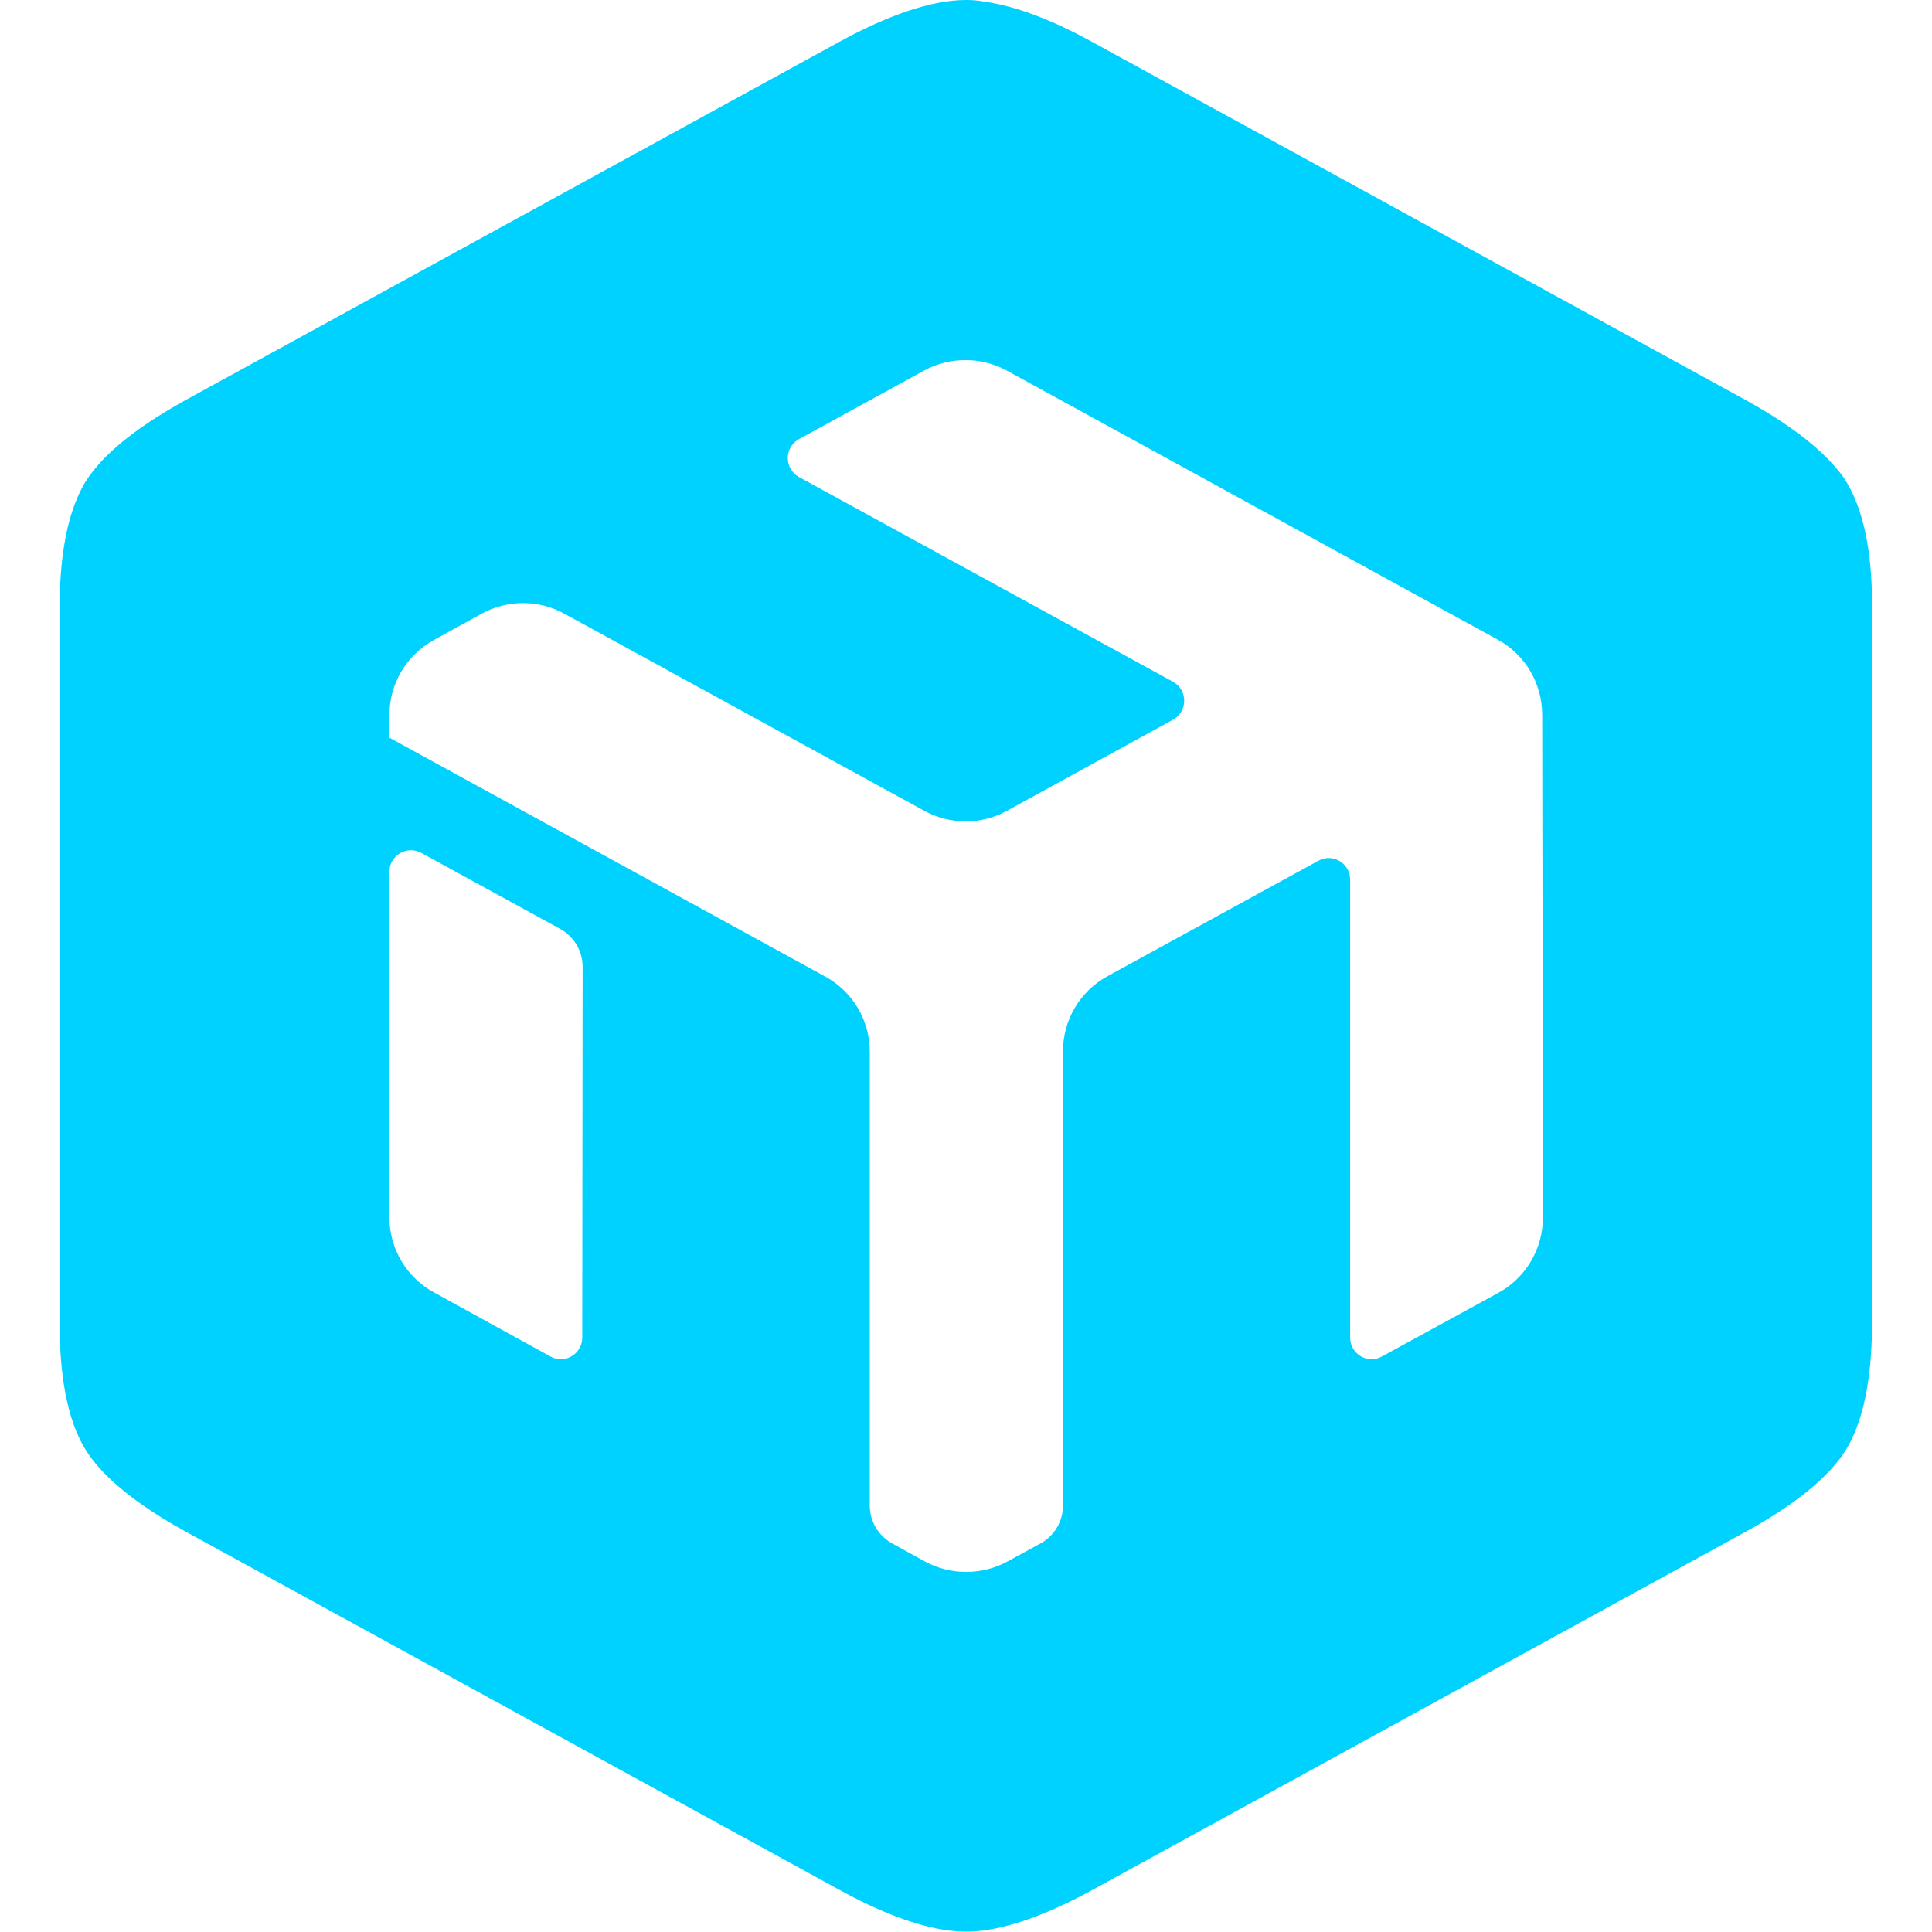
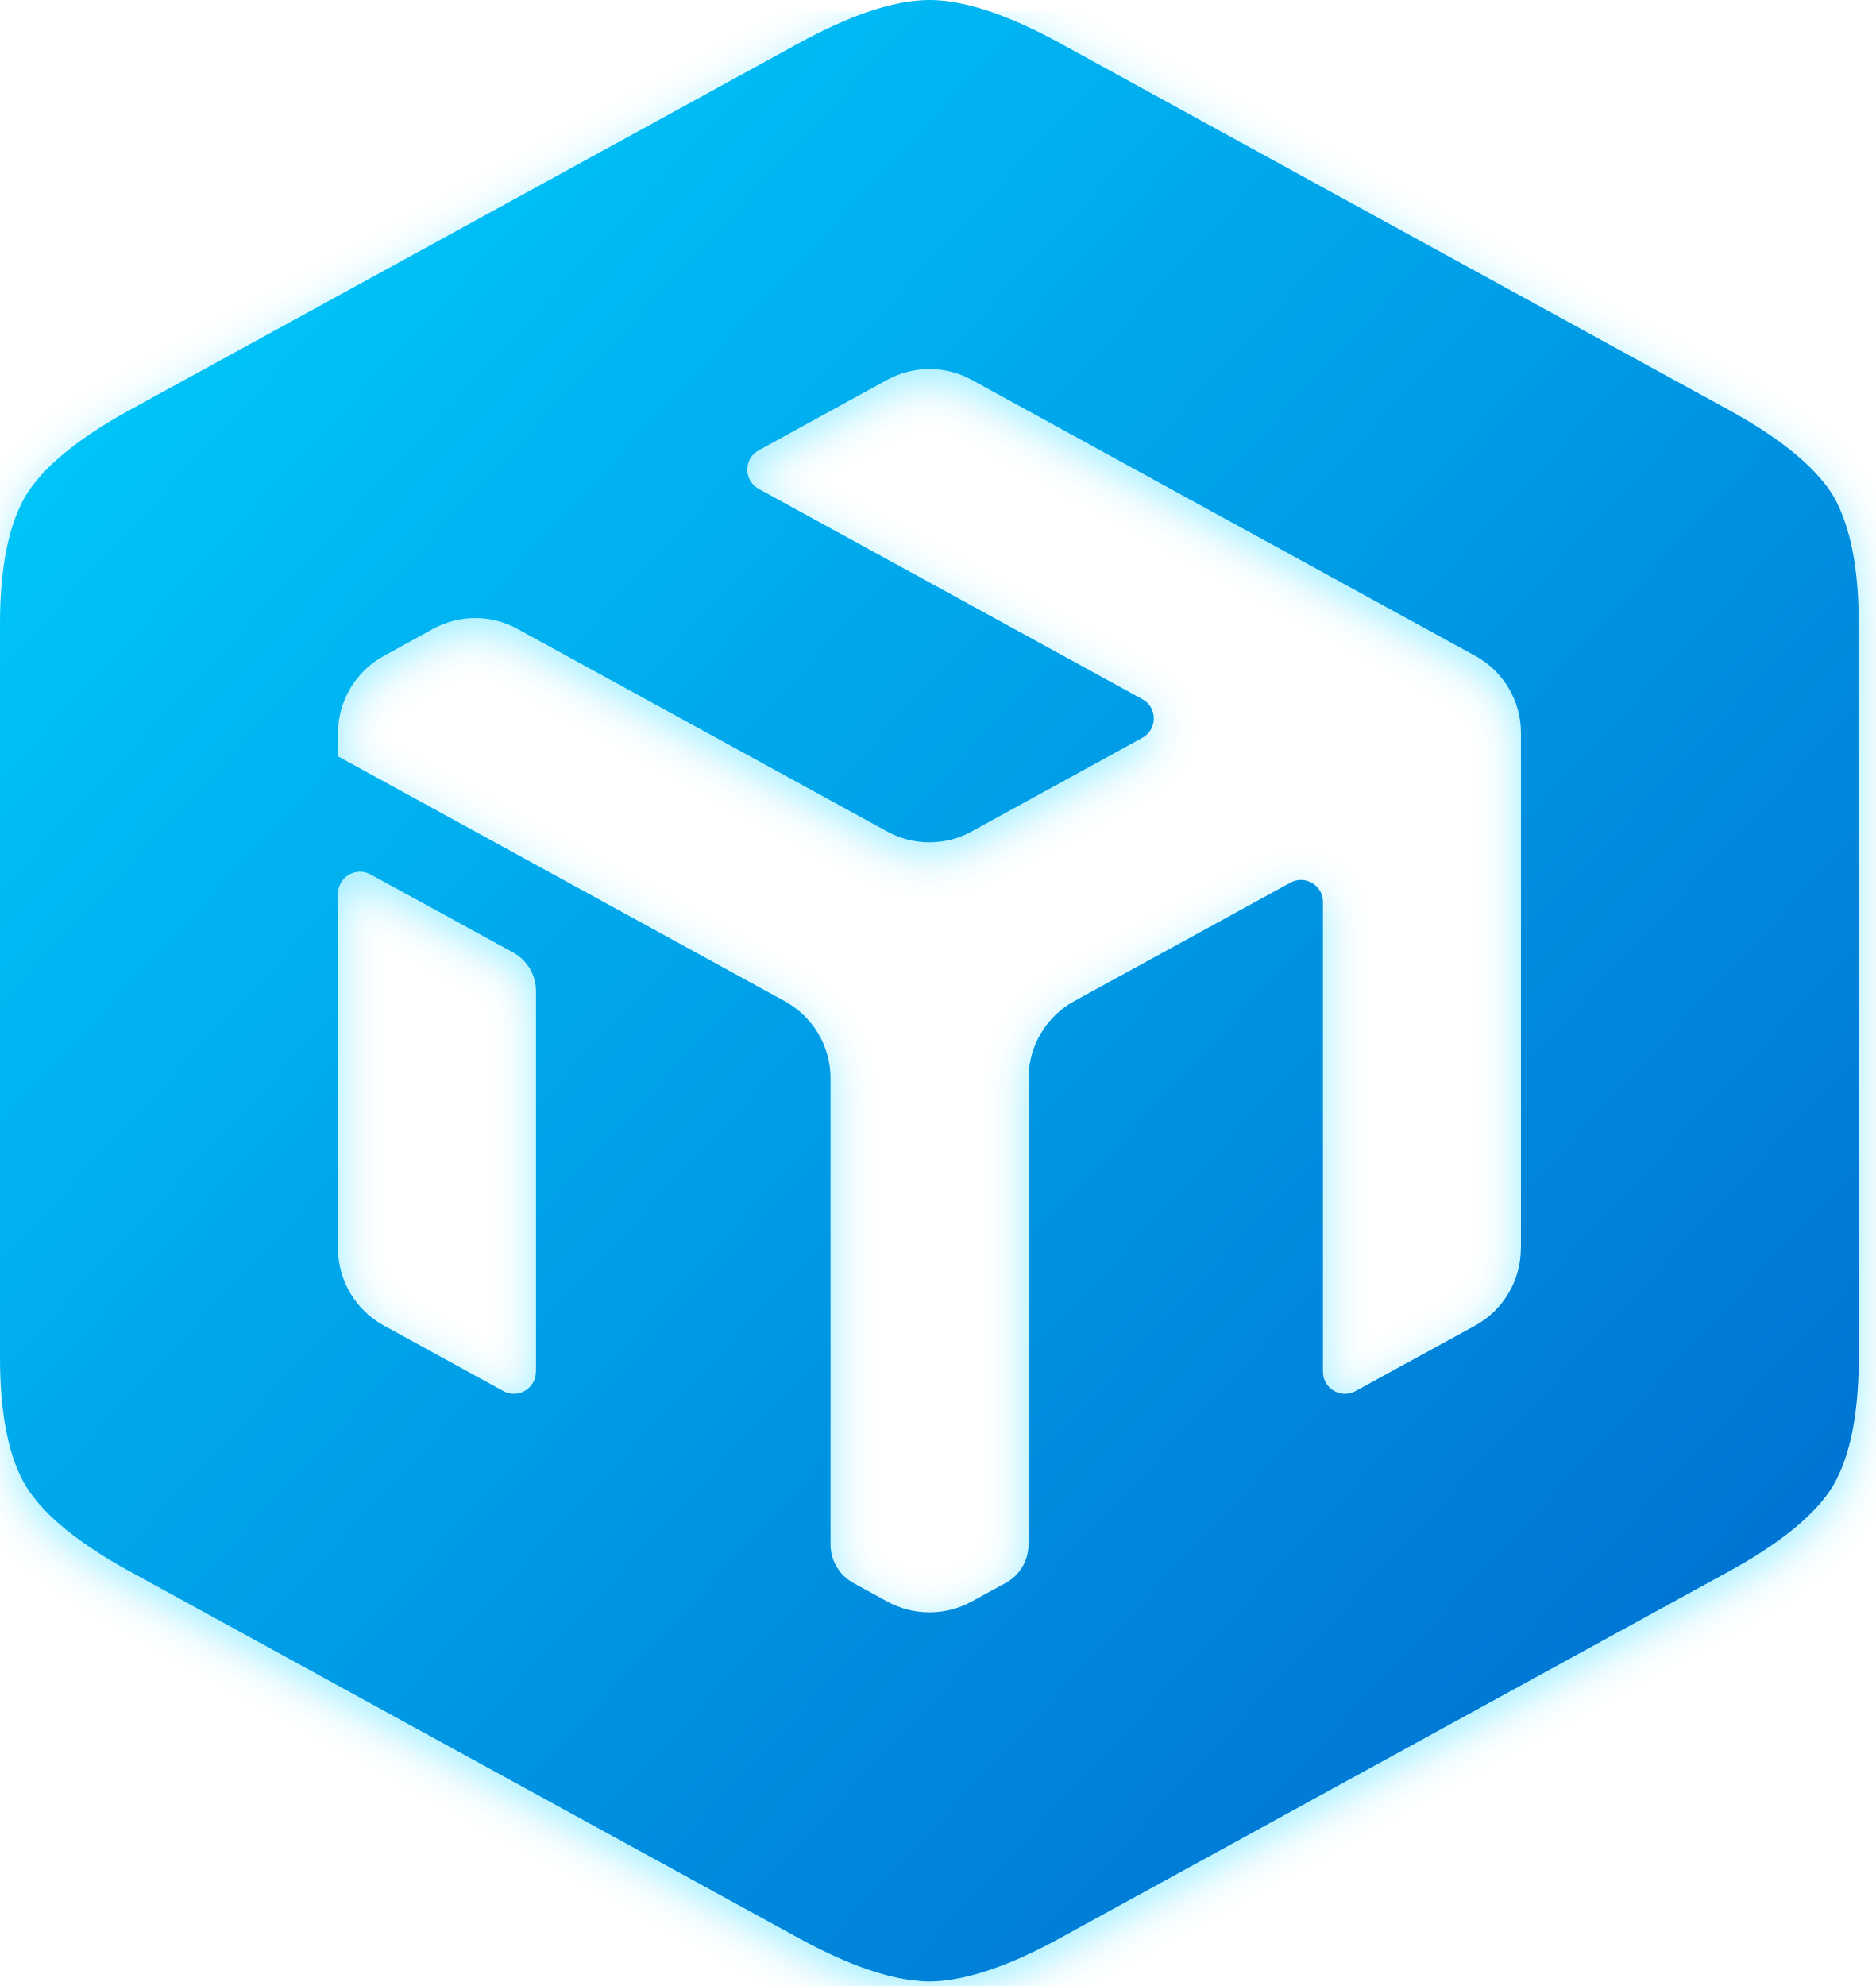
- <svg xmlns="http://www.w3.org/2000/svg" xml:space="preserve" viewBox="0 0 512 512">
-   <path d="M491.5 132c-.6-1.4-1.3-2.8-2-4s-1.6-2.5-2.6-3.6c-5.2-6.3-13.6-12.5-24.3-18.4l-86.5-47.4-86.5-47.4C278.9 5.3 269 1.5 260.6.4c-1.5-.3-3.1-.4-4.6-.4-9.2 0-20.8 4.1-33.6 11.1l-86.5 47.4-86.5 47.4c-10.7 5.9-19.2 12.1-24.3 18.4-1 1.2-1.9 2.5-2.6 3.6-.7 1.2-1.4 2.6-2 4-3.2 7.4-4.7 17.4-4.7 29.2v189.6c0 14.1 2.1 25.6 6.7 33.2S36.6 399 49.4 406l86.5 47.4 86.5 47.4c10.7 5.9 20.6 9.7 29 10.8 1.6.2 3.2.3 4.6.3 1.5 0 3.1-.1 4.6-.3 8.4-1.1 18.2-4.9 29-10.8L462.5 406c12.8-7 22.3-14.5 26.9-22.1.7-1.2 1.4-2.6 2-4 3.2-7.4 4.7-17.4 4.7-29.2V161.2c.1-11.8-1.4-21.8-4.6-29.2M154.3 354.5c0 4.3-4.6 7.1-8.4 5l-30.9-17c-7.3-4-11.8-11.6-11.8-19.9V231c0-4.3 4.6-7 8.4-5l36.9 20.2c3.6 2 5.9 5.8 5.9 10zm254.6-31.9c0 8.3-4.5 16-11.8 20l-30.9 16.9c-3.8 2.1-8.4-.7-8.4-5V233.1c0-4.3-4.6-7.1-8.4-5l-55.9 30.6c-7.3 4-11.8 11.6-11.8 19.9V399c0 4.2-2.3 8-5.9 10l-8.8 4.8c-6.8 3.7-15.1 3.7-21.9 0l-8.7-4.8c-3.6-2-5.9-5.8-5.9-10V278.7c0-8.3-4.5-15.9-11.8-19.9l-115.5-63.3v-6c0-8.3 4.5-15.9 11.8-19.9l12.7-7c6.8-3.7 15.1-3.7 21.8 0l95.5 52.3c6.8 3.7 15.1 3.7 21.8 0l44.1-24.2c3.9-2.2 3.9-7.8 0-10l-99.2-54.3c-3.9-2.2-3.9-7.8 0-10l33.2-18.2c6.8-3.7 15.1-3.7 21.9 0l130.1 71.3c7.3 4 11.8 11.6 11.8 20z" style="fill:#00D2FF" />
+ <svg xmlns="http://www.w3.org/2000/svg" viewBox="0 0 170 180" width="100%" height="100%">
+   <defs>
+     <linearGradient id="mtk-grad" x1="0%" y1="0%" x2="100%" y2="100%">
+       <stop offset="0%" stop-color="#00D2FF" />
+       <stop offset="100%" stop-color="#0066CC" />
+     </linearGradient>
+     <filter id="mtk-glow" x="-20%" y="-20%" width="140%" height="140%">
+       <feDropShadow dx="0" dy="1" stdDeviation="2" flood-color="#00D2FF" flood-opacity="0.4" />
+     </filter>
+   </defs>
+   <path fill-rule="evenodd" clip-rule="evenodd" d="M166.87 46.31c-.22-.5-.45-.98-.71-1.41-.26-.43-.57-.86-.92-1.28-1.81-2.22-4.76-4.4-8.53-6.47l-30.33-16.62L96.05 3.89c-3.77-2.07-7.23-3.4-10.16-3.78-.56-.07-1.11-.11-1.63-.11-3.24 0-7.3 1.43-11.8 3.89L42.13 20.52 11.8 37.14c-3.77 2.07-6.72 4.24-8.53 6.47-.35.43-.66.86-.92 1.28-.26.43-.49.91-.71 1.41C.52 48.91 0 52.41 0 56.54v66.5c0 4.93.73 8.98 2.35 11.65 1.62 2.67 4.95 5.29 9.45 7.75l30.33 16.63 30.33 16.62c3.77 2.06 7.23 3.4 10.16 3.78.56.07 1.11.12 1.63.12.52 0 1.07-.04 1.63-.12 2.93-.38 6.39-1.71 10.16-3.78l60.66-33.25c4.49-2.46 7.83-5.08 9.45-7.75.26-.43.49-.91.71-1.41 1.12-2.6 1.64-6.11 1.64-10.24v-66.5c0-4.13-.52-7.63-1.64-10.23zM48.58 124.33c0 1.51-1.62 2.48-2.95 1.75l-10.85-5.95c-2.55-1.4-4.14-4.08-4.14-6.99V81c0-1.51 1.62-2.47 2.95-1.75l12.93 7.08c1.28.7 2.07 2.04 2.07 3.5v34.5zm89.29-11.19c0 2.91-1.59 5.6-4.14 7l-10.85 5.94c-1.33.73-2.95-.23-2.95-1.75V81.75c0-1.51-1.62-2.48-2.95-1.75l-19.6 10.74c-2.55 1.4-4.14 4.08-4.14 6.99v42.24c0 1.46-.79 2.8-2.07 3.5l-3.08 1.68c-2.39 1.31-5.28 1.31-7.67 0l-3.06-1.68c-1.28-.7-2.07-2.04-2.07-3.5V97.74c0-2.91-1.59-5.59-4.14-6.99l-40.51-22.2v-2.1c0-2.91 1.59-5.59 4.14-6.99L39.25 57c2.39-1.31 5.28-1.31 7.66 0l33.51 18.36c2.39 1.31 5.28 1.31 7.66 0l15.48-8.49c1.38-.76 1.38-2.74 0-3.5L68.78 44.31c-1.38-.76-1.38-2.74 0-3.5l11.64-6.38c2.39-1.31 5.28-1.31 7.67 0l45.64 25.01c2.56 1.4 4.15 4.08 4.15 7v46.7z" fill="url(#mtk-grad)" filter="url(#mtk-glow)" />
</svg>
